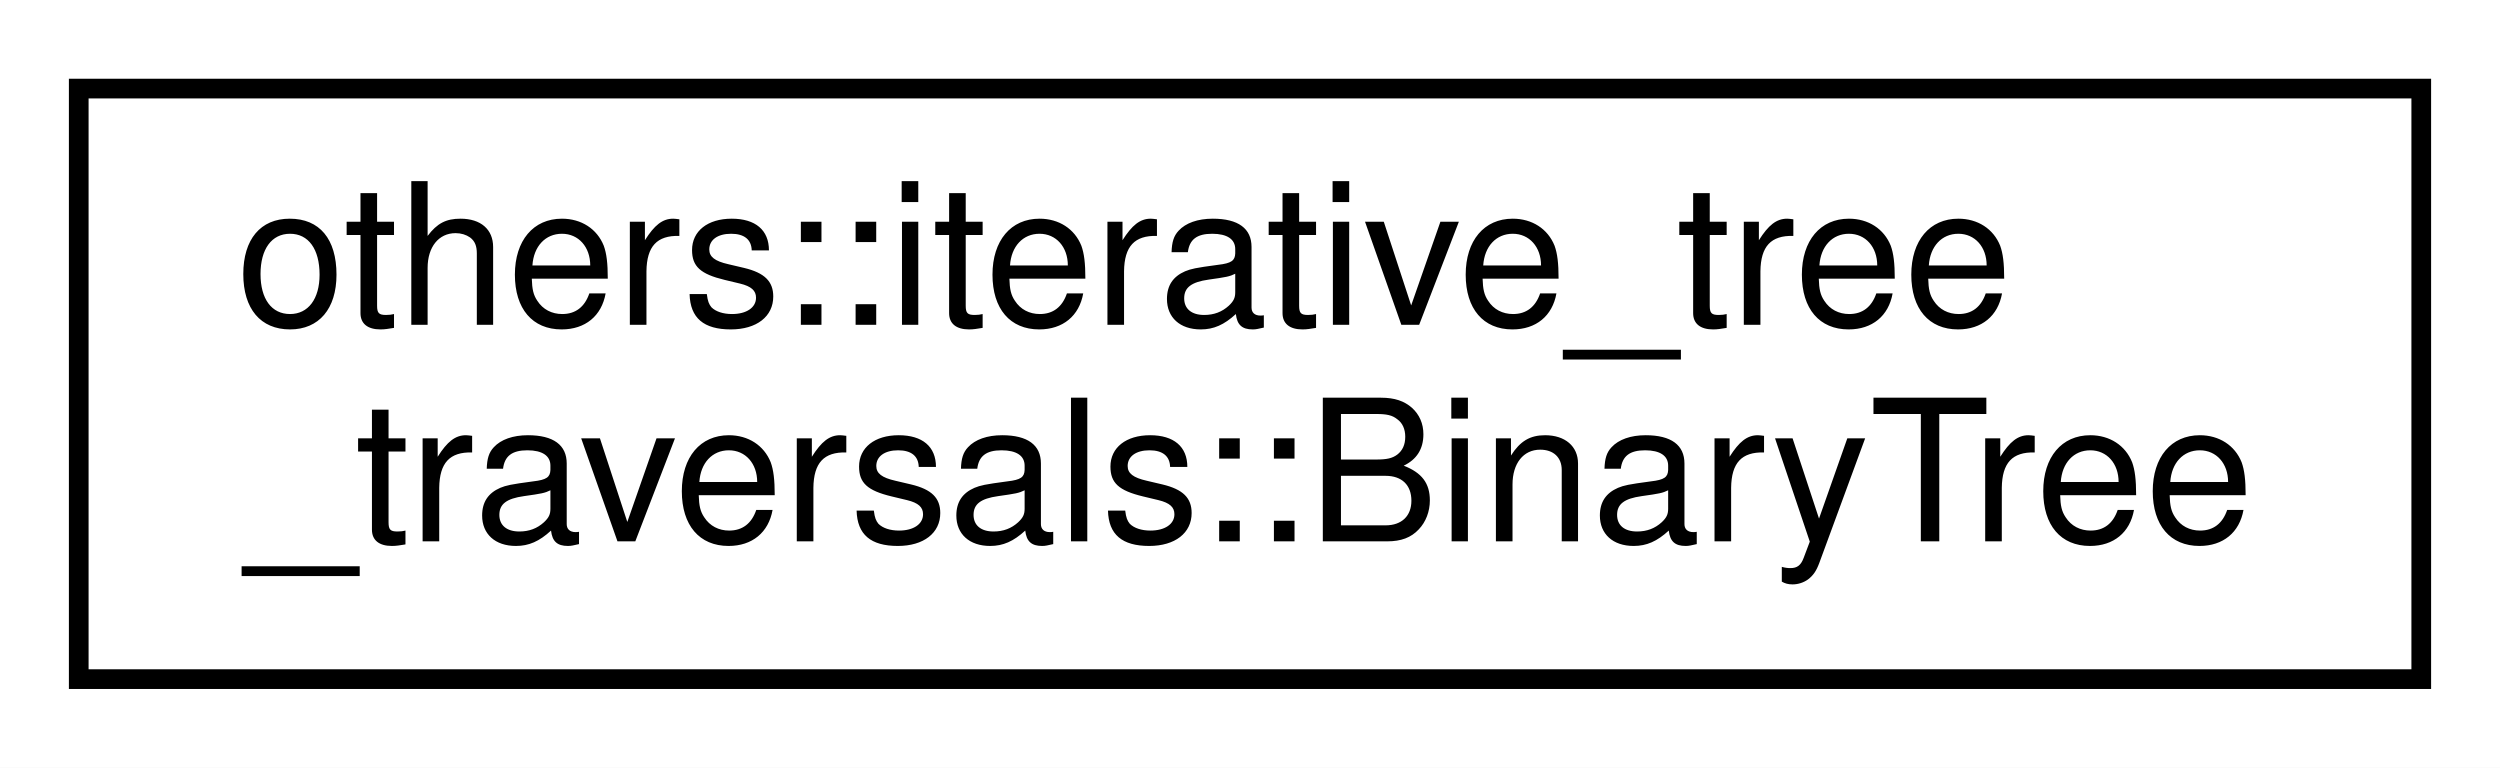
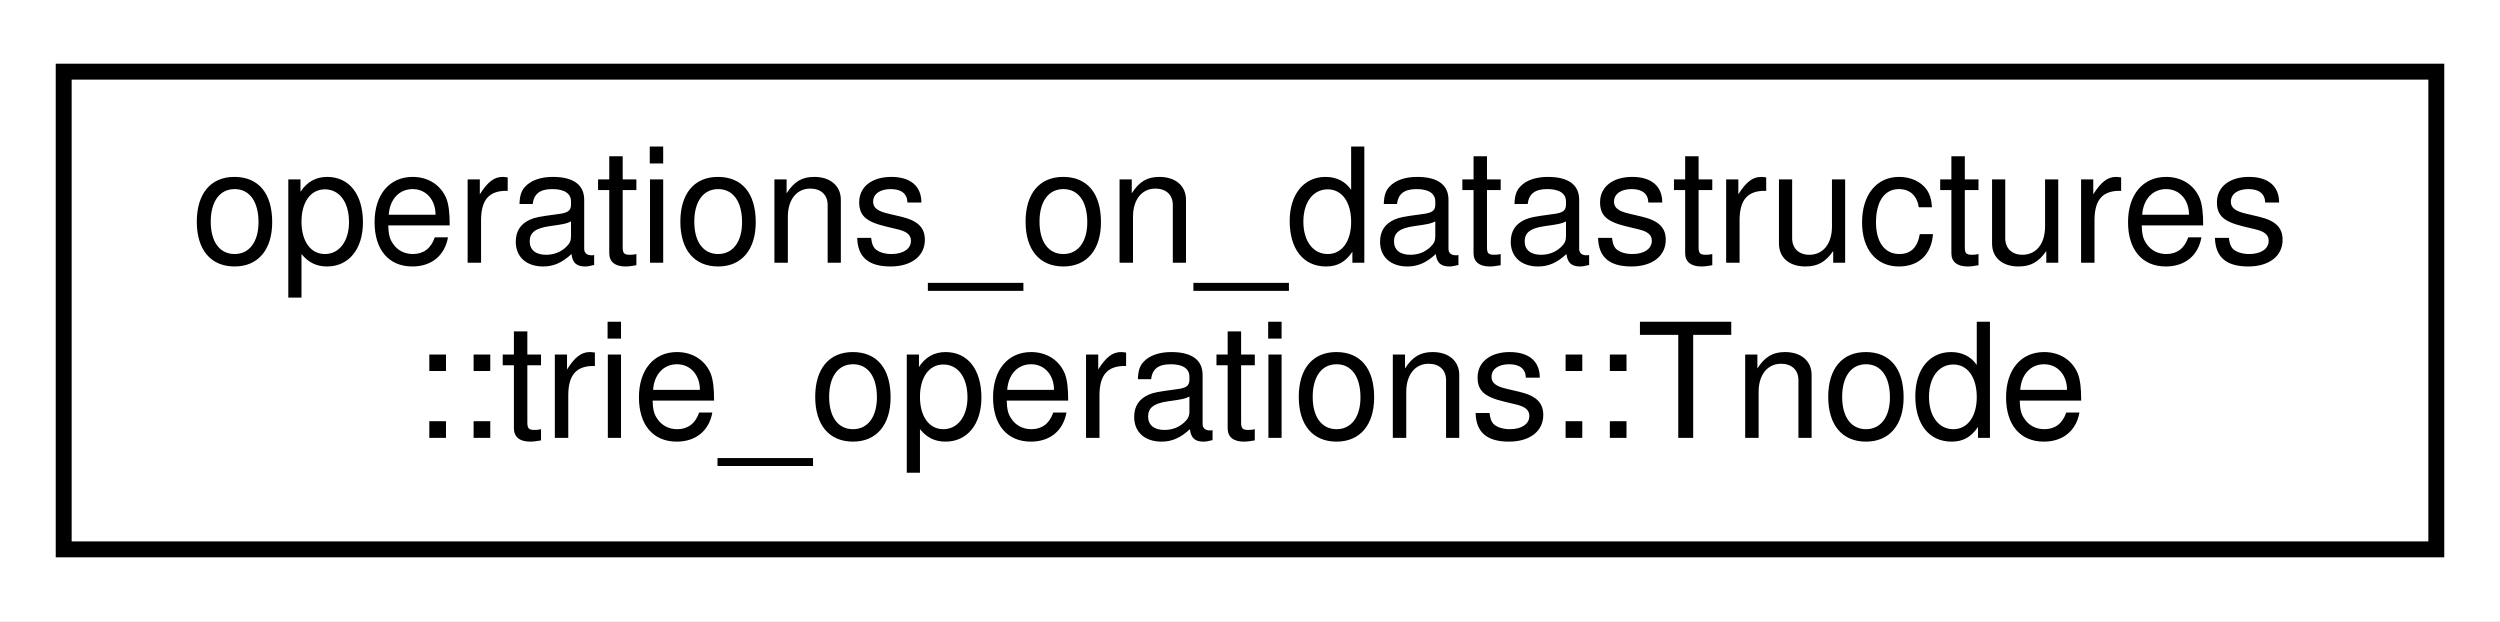
- <svg xmlns="http://www.w3.org/2000/svg" xmlns:xlink="http://www.w3.org/1999/xlink" width="127pt" height="39pt" viewBox="0.00 0.00 127.00 39.00">
+ <svg xmlns="http://www.w3.org/2000/svg" xmlns:xlink="http://www.w3.org/1999/xlink" width="157pt" height="39pt" viewBox="0.00 0.00 157.00 39.00">
  <g id="graph0" class="graph" transform="scale(1 1) rotate(0) translate(4 35)">
-     <polygon fill="white" stroke="transparent" points="-4,4 -4,-35 123,-35 123,4 -4,4" />
+     <polygon fill="white" stroke="transparent" points="-4,4 -4,-35 153,-35 153,4 -4,4" />
    <g id="node1" class="node">
      <g id="a_node1">
-         <a xlink:href="d9/d12/classothers_1_1iterative__tree__traversals_1_1_binary_tree.html" target="_top" xlink:title="defines the functions associated with the binary tree">
-           <polygon fill="white" stroke="black" points="0,-0.5 0,-30.5 119,-30.5 119,-0.5 0,-0.5" />
-           <text text-anchor="start" x="8" y="-18.5" font-family="Helvetica,sans-Serif" font-size="10.00">others::iterative_tree</text>
-           <text text-anchor="middle" x="59.5" y="-7.5" font-family="Helvetica,sans-Serif" font-size="10.00">_traversals::BinaryTree</text>
+         <a xlink:href="d0/d5f/classoperations__on__datastructures_1_1trie__operations_1_1_tnode.html" target="_top" xlink:title="Class defining the structure of trie node and containing the methods to perform operations on them.">
+           <polygon fill="white" stroke="black" points="0,-0.5 0,-30.5 149,-30.5 149,-0.5 0,-0.5" />
+           <text text-anchor="start" x="8" y="-18.5" font-family="Helvetica,sans-Serif" font-size="10.00">operations_on_datastructures</text>
+           <text text-anchor="middle" x="74.5" y="-7.5" font-family="Helvetica,sans-Serif" font-size="10.00">::trie_operations::Tnode</text>
        </a>
      </g>
    </g>
  </g>
</svg>
